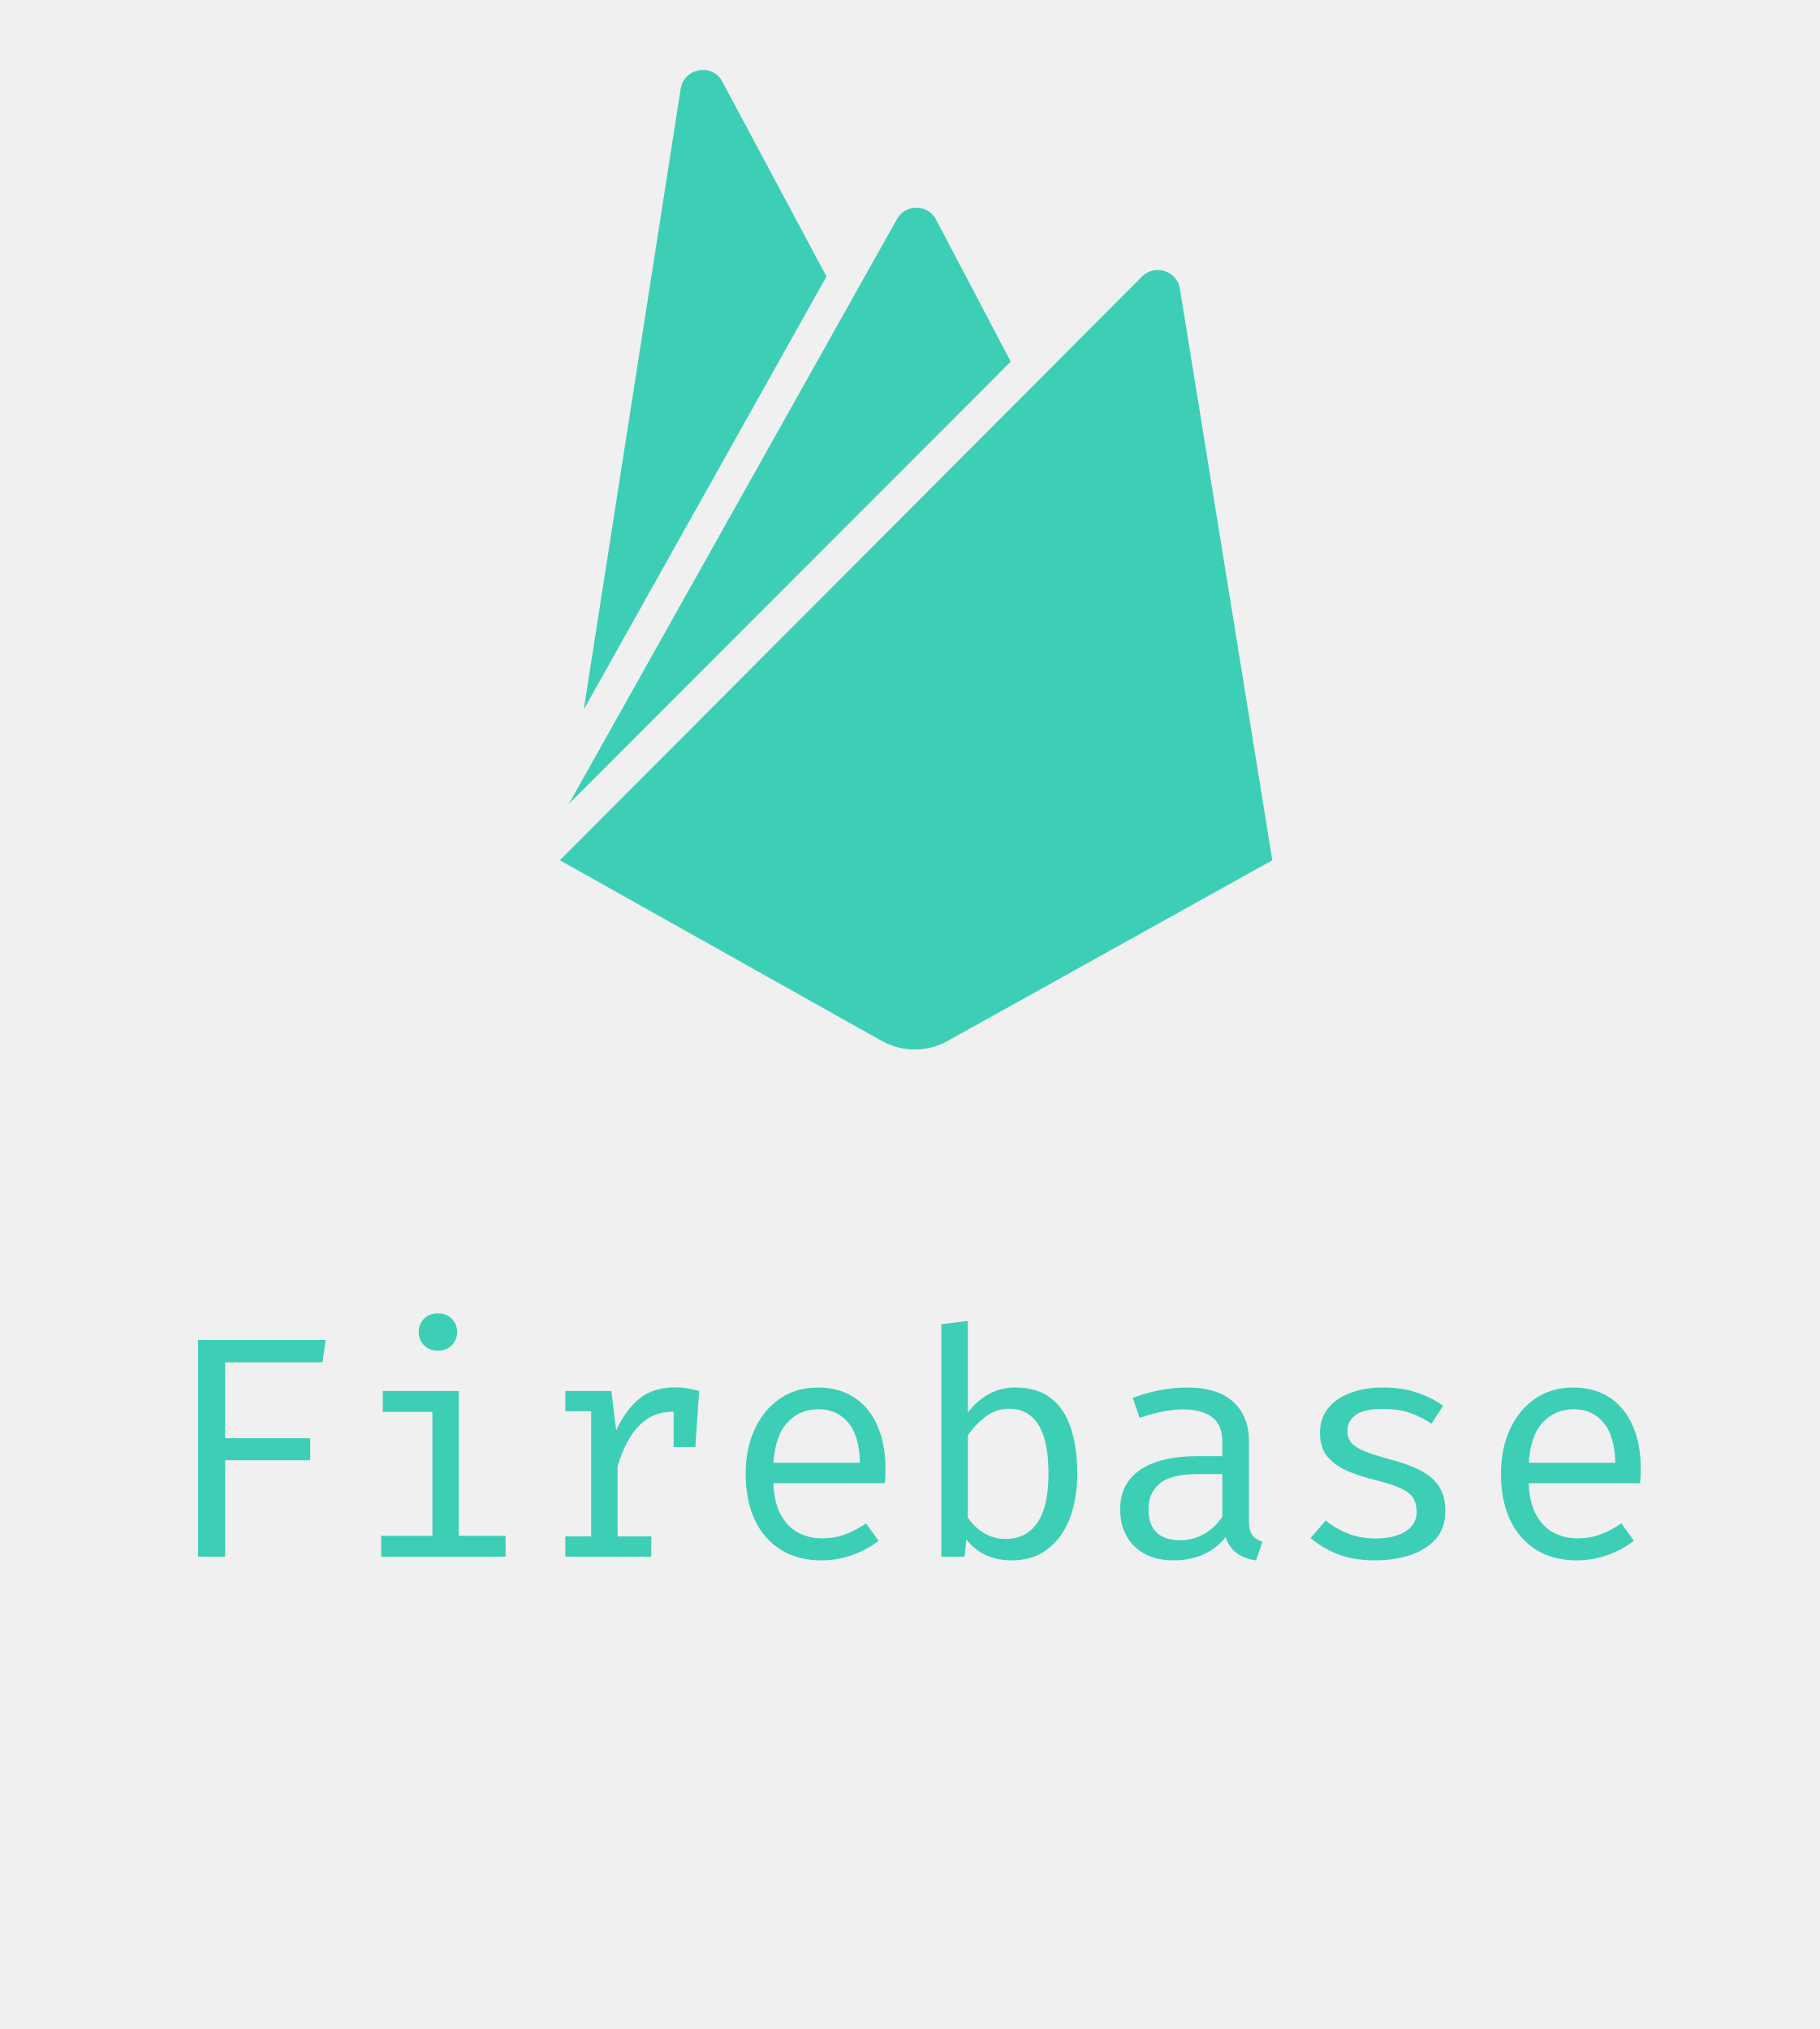
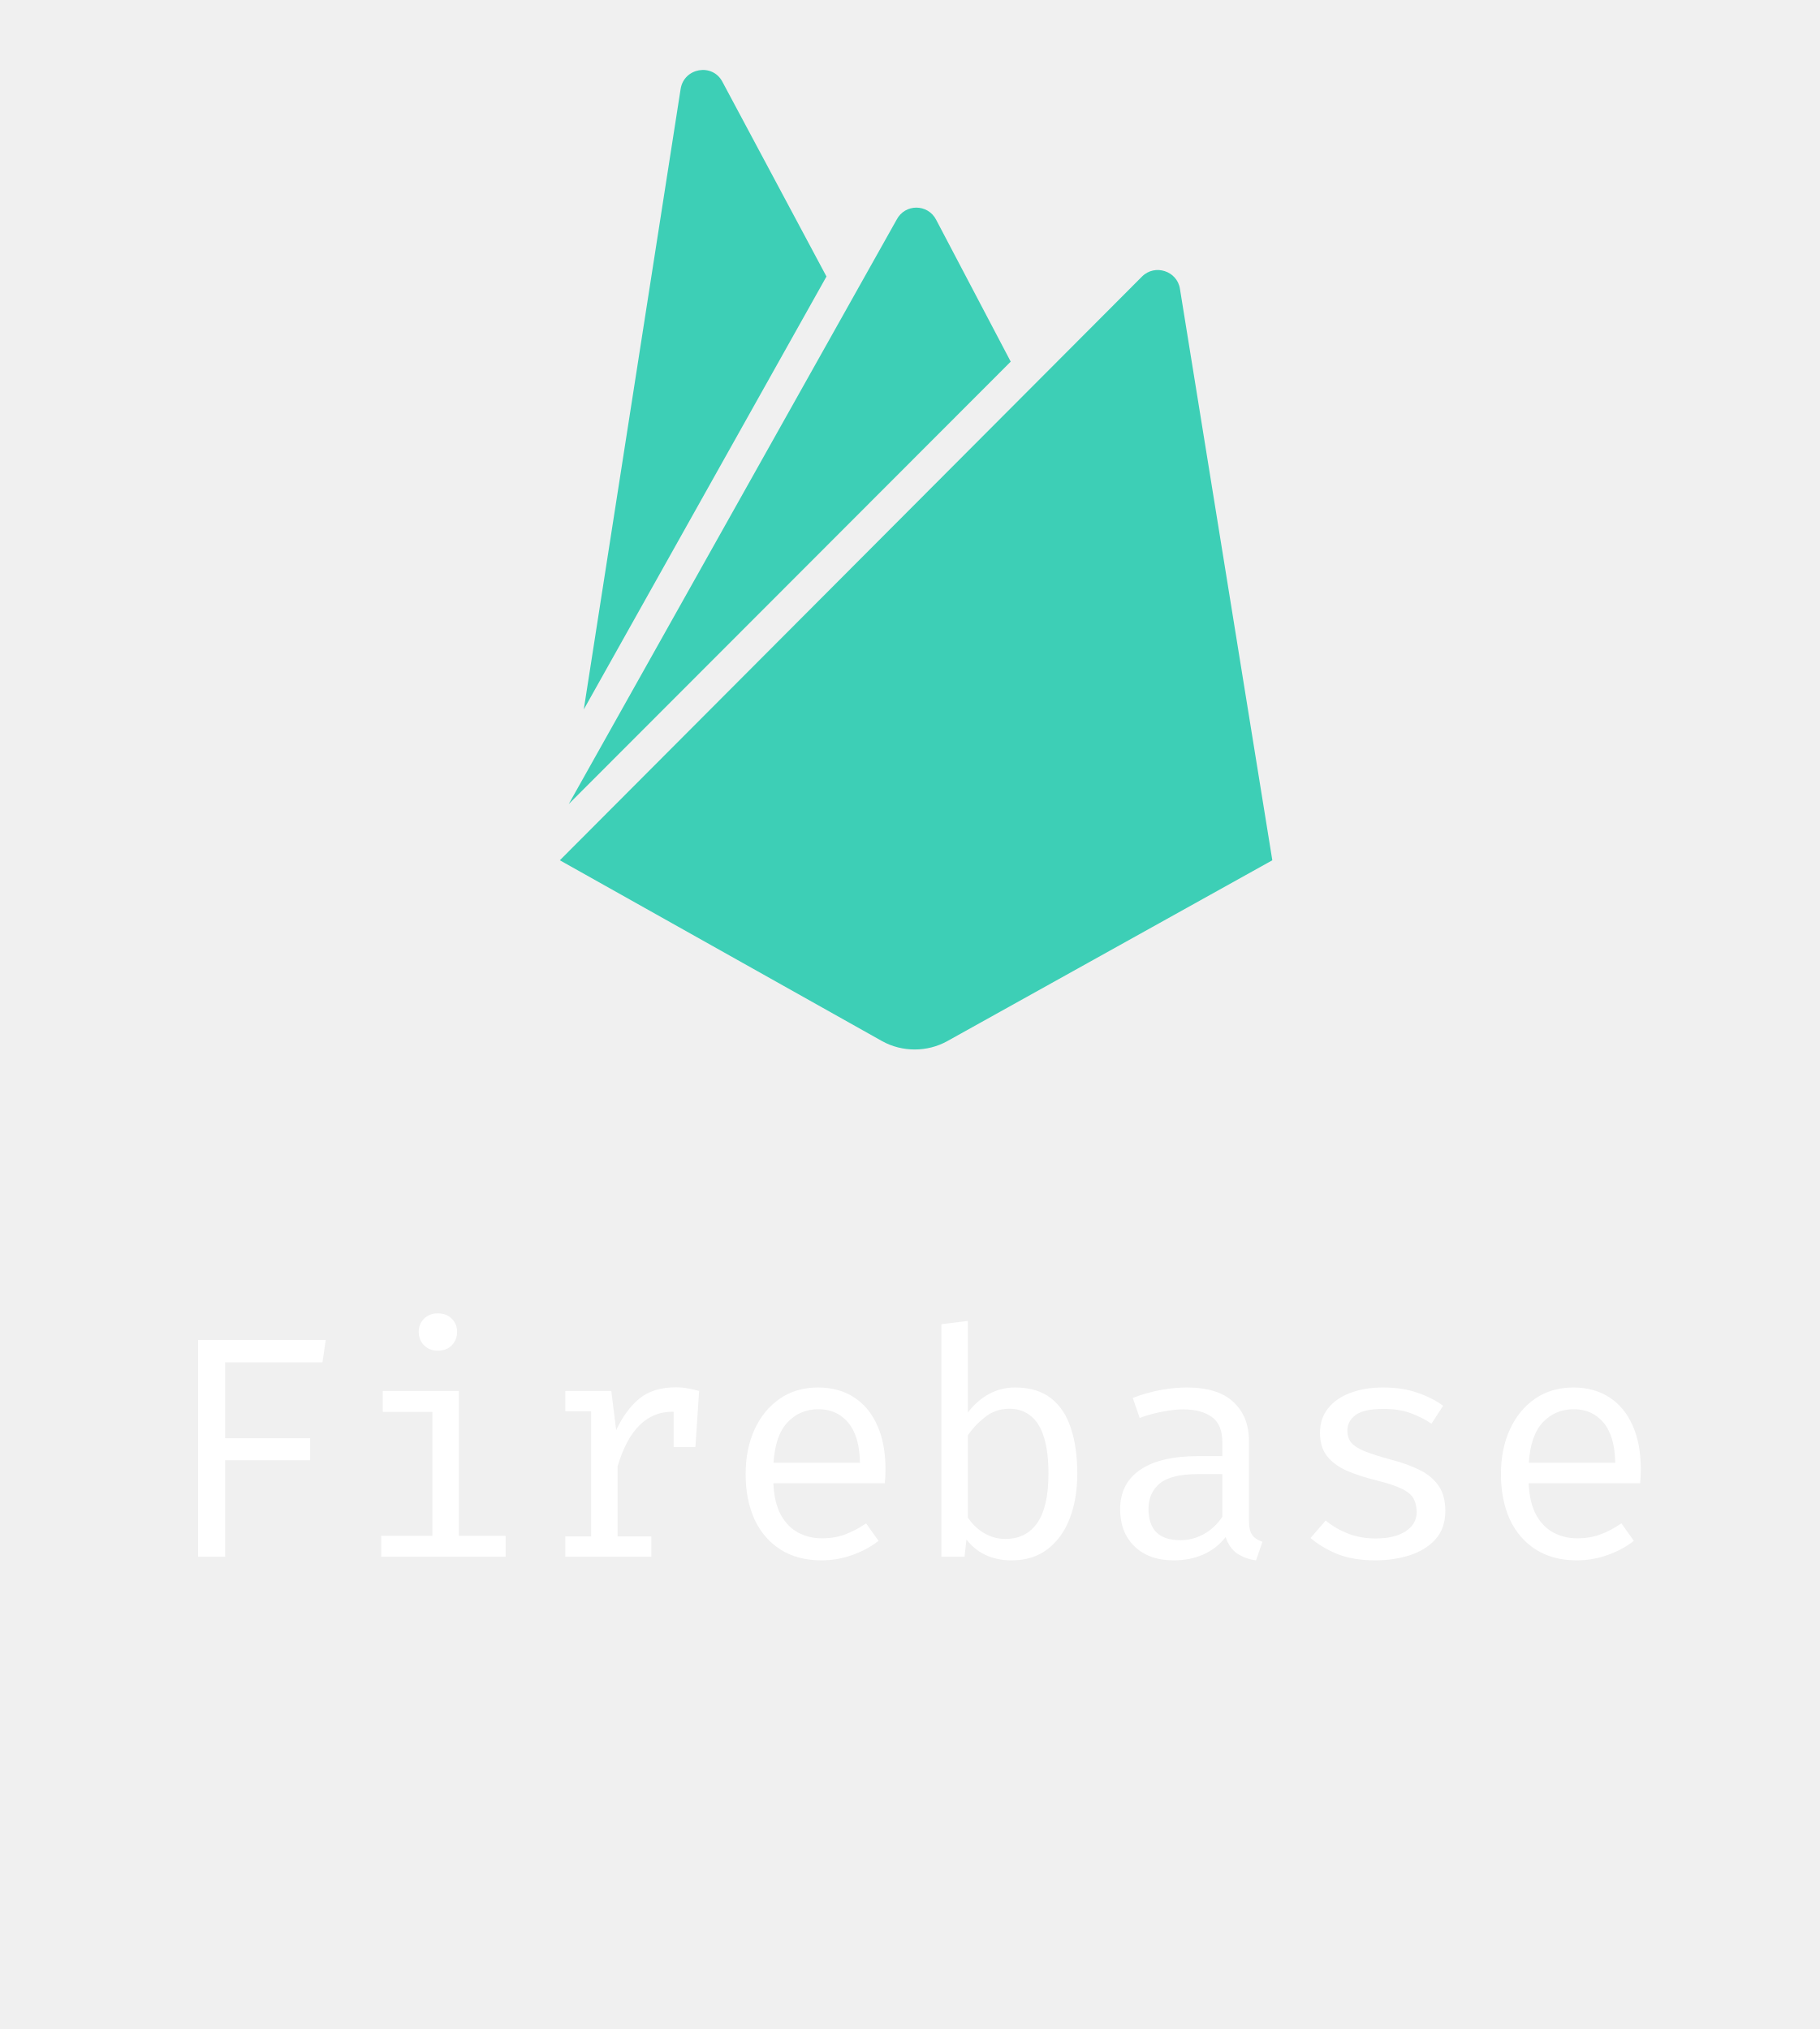
<svg xmlns="http://www.w3.org/2000/svg" width="104" height="116" viewBox="0 0 104 116" fill="none">
  <path d="M33.368 40.56L38.904 5.086C39.095 3.877 40.718 3.59 41.29 4.672L47.24 15.808L33.368 40.56ZM72.724 49.183L67.443 16.508C67.284 15.489 66.011 15.076 65.279 15.808L32 49.183L50.421 59.523C51.567 60.159 52.998 60.159 54.144 59.523L72.724 49.183ZM57.771 20.675L53.508 12.562C53.03 11.64 51.726 11.64 51.249 12.562L32.509 45.969L57.771 20.675Z" fill="#3dcfb6" />
-   <path d="M12.869 77.885V82.223H17.729V83.483H12.869V89H11.321V76.607H18.62L18.431 77.885H12.869ZM26.227 79.523V87.803H28.9V89H21.79V87.803H24.715V80.72H21.88V79.523H26.227ZM25.021 75.086C25.357 75.086 25.624 75.188 25.822 75.392C26.026 75.596 26.128 75.845 26.128 76.139C26.128 76.445 26.026 76.703 25.822 76.913C25.624 77.117 25.357 77.219 25.021 77.219C24.703 77.219 24.442 77.117 24.238 76.913C24.034 76.703 23.932 76.445 23.932 76.139C23.932 75.845 24.034 75.596 24.238 75.392C24.442 75.188 24.703 75.086 25.021 75.086ZM32.313 89V87.839H33.789V80.684H32.313V79.523H34.941L35.22 81.764C35.586 80.984 36.03 80.381 36.552 79.955C37.074 79.529 37.764 79.316 38.622 79.316C38.886 79.316 39.12 79.337 39.324 79.379C39.534 79.415 39.747 79.463 39.963 79.523L39.522 80.873C39.324 80.819 39.144 80.78 38.982 80.756C38.82 80.726 38.634 80.711 38.424 80.711C37.698 80.711 37.074 80.969 36.552 81.485C36.03 82.001 35.613 82.781 35.301 83.825V87.839H37.227V89H32.313ZM38.505 82.727V80.666L38.658 79.523H39.963L39.747 82.727H38.505ZM44.204 84.797C44.234 85.529 44.375 86.129 44.627 86.597C44.879 87.059 45.212 87.401 45.626 87.623C46.04 87.839 46.49 87.947 46.976 87.947C47.462 87.947 47.9 87.875 48.29 87.731C48.686 87.587 49.091 87.374 49.505 87.092L50.216 88.091C49.772 88.439 49.265 88.712 48.695 88.91C48.131 89.108 47.552 89.207 46.958 89.207C46.04 89.207 45.257 89 44.609 88.586C43.961 88.172 43.466 87.596 43.124 86.858C42.788 86.114 42.62 85.253 42.62 84.275C42.62 83.315 42.791 82.463 43.133 81.719C43.475 80.975 43.955 80.39 44.573 79.964C45.191 79.538 45.92 79.325 46.76 79.325C47.558 79.325 48.245 79.514 48.821 79.892C49.397 80.264 49.838 80.798 50.144 81.494C50.456 82.184 50.612 83.009 50.612 83.969C50.612 84.131 50.609 84.284 50.603 84.428C50.597 84.566 50.588 84.689 50.576 84.797H44.204ZM46.778 80.567C46.076 80.567 45.488 80.816 45.014 81.314C44.546 81.812 44.279 82.583 44.213 83.627H49.154C49.136 82.613 48.914 81.851 48.488 81.341C48.062 80.825 47.492 80.567 46.778 80.567ZM55.321 80.756C55.669 80.3 56.068 79.949 56.518 79.703C56.974 79.451 57.475 79.325 58.021 79.325C58.867 79.325 59.551 79.529 60.073 79.937C60.595 80.345 60.976 80.921 61.216 81.665C61.456 82.403 61.576 83.267 61.576 84.257C61.576 85.211 61.432 86.063 61.144 86.813C60.856 87.557 60.433 88.142 59.875 88.568C59.323 88.994 58.639 89.207 57.823 89.207C56.725 89.207 55.864 88.811 55.24 88.019L55.132 89H53.809V75.707L55.321 75.518V80.756ZM57.463 87.983C58.255 87.983 58.864 87.677 59.29 87.065C59.716 86.453 59.929 85.514 59.929 84.248C59.929 83.42 59.845 82.733 59.677 82.187C59.509 81.635 59.257 81.224 58.921 80.954C58.591 80.678 58.183 80.54 57.697 80.54C57.169 80.54 56.704 80.699 56.302 81.017C55.906 81.329 55.579 81.677 55.321 82.061V86.759C55.567 87.131 55.876 87.428 56.248 87.65C56.626 87.872 57.031 87.983 57.463 87.983ZM71.388 86.93C71.388 87.308 71.451 87.584 71.577 87.758C71.703 87.932 71.898 88.061 72.162 88.145L71.793 89.207C71.385 89.153 71.028 89.024 70.722 88.82C70.416 88.61 70.194 88.295 70.056 87.875C69.714 88.313 69.288 88.646 68.778 88.874C68.268 89.096 67.704 89.207 67.086 89.207C66.138 89.207 65.391 88.94 64.845 88.406C64.299 87.872 64.026 87.164 64.026 86.282C64.026 85.304 64.407 84.554 65.169 84.032C65.931 83.51 67.032 83.249 68.472 83.249H69.867V82.457C69.867 81.773 69.666 81.29 69.264 81.008C68.868 80.72 68.316 80.576 67.608 80.576C67.296 80.576 66.93 80.615 66.51 80.693C66.09 80.765 65.634 80.888 65.142 81.062L64.746 79.919C65.328 79.703 65.874 79.55 66.384 79.46C66.894 79.37 67.38 79.325 67.842 79.325C69.024 79.325 69.909 79.601 70.497 80.153C71.091 80.699 71.388 81.443 71.388 82.385V86.93ZM67.473 88.055C67.941 88.055 68.388 87.938 68.814 87.704C69.24 87.464 69.591 87.134 69.867 86.714V84.275H68.499C67.455 84.275 66.717 84.455 66.285 84.815C65.859 85.175 65.646 85.658 65.646 86.264C65.646 86.852 65.796 87.299 66.096 87.605C66.402 87.905 66.861 88.055 67.473 88.055ZM78.617 87.956C79.343 87.956 79.916 87.821 80.336 87.551C80.762 87.275 80.975 86.909 80.975 86.453C80.975 86.165 80.921 85.916 80.813 85.706C80.711 85.496 80.498 85.307 80.174 85.139C79.85 84.971 79.352 84.803 78.68 84.635C78.026 84.473 77.456 84.287 76.97 84.077C76.49 83.861 76.115 83.582 75.845 83.24C75.581 82.898 75.449 82.454 75.449 81.908C75.449 81.374 75.599 80.915 75.899 80.531C76.205 80.141 76.628 79.844 77.168 79.64C77.708 79.43 78.335 79.325 79.049 79.325C79.811 79.325 80.474 79.427 81.038 79.631C81.608 79.829 82.091 80.075 82.487 80.369L81.821 81.395C81.461 81.149 81.065 80.948 80.633 80.792C80.201 80.63 79.679 80.549 79.067 80.549C78.323 80.549 77.795 80.666 77.483 80.9C77.171 81.128 77.015 81.425 77.015 81.791C77.015 82.067 77.09 82.298 77.24 82.484C77.396 82.664 77.657 82.829 78.023 82.979C78.389 83.123 78.893 83.282 79.535 83.456C80.153 83.618 80.69 83.813 81.146 84.041C81.608 84.269 81.968 84.569 82.226 84.941C82.484 85.313 82.613 85.793 82.613 86.381C82.613 87.053 82.421 87.599 82.037 88.019C81.653 88.433 81.155 88.736 80.543 88.928C79.937 89.114 79.295 89.207 78.617 89.207C77.759 89.207 77.027 89.084 76.421 88.838C75.821 88.586 75.317 88.283 74.909 87.929L75.773 86.93C76.145 87.236 76.571 87.485 77.051 87.677C77.537 87.863 78.059 87.956 78.617 87.956ZM87.376 84.797C87.406 85.529 87.547 86.129 87.799 86.597C88.051 87.059 88.384 87.401 88.798 87.623C89.212 87.839 89.662 87.947 90.148 87.947C90.634 87.947 91.072 87.875 91.462 87.731C91.858 87.587 92.263 87.374 92.677 87.092L93.388 88.091C92.944 88.439 92.437 88.712 91.867 88.91C91.303 89.108 90.724 89.207 90.13 89.207C89.212 89.207 88.429 89 87.781 88.586C87.133 88.172 86.638 87.596 86.296 86.858C85.96 86.114 85.792 85.253 85.792 84.275C85.792 83.315 85.963 82.463 86.305 81.719C86.647 80.975 87.127 80.39 87.745 79.964C88.363 79.538 89.092 79.325 89.932 79.325C90.73 79.325 91.417 79.514 91.993 79.892C92.569 80.264 93.01 80.798 93.316 81.494C93.628 82.184 93.784 83.009 93.784 83.969C93.784 84.131 93.781 84.284 93.775 84.428C93.769 84.566 93.76 84.689 93.748 84.797H87.376ZM89.95 80.567C89.248 80.567 88.66 80.816 88.186 81.314C87.718 81.812 87.451 82.583 87.385 83.627H92.326C92.308 82.613 92.086 81.851 91.66 81.341C91.234 80.825 90.664 80.567 89.95 80.567Z" fill="#3dcfb6" />
+   <path d="M12.869 77.885V82.223H17.729V83.483H12.869V89H11.321V76.607H18.62L18.431 77.885H12.869ZM26.227 79.523V87.803H28.9V89H21.79V87.803H24.715V80.72H21.88V79.523H26.227ZM25.021 75.086C25.357 75.086 25.624 75.188 25.822 75.392C26.026 75.596 26.128 75.845 26.128 76.139C26.128 76.445 26.026 76.703 25.822 76.913C25.624 77.117 25.357 77.219 25.021 77.219C24.703 77.219 24.442 77.117 24.238 76.913C24.034 76.703 23.932 76.445 23.932 76.139C23.932 75.845 24.034 75.596 24.238 75.392C24.442 75.188 24.703 75.086 25.021 75.086ZM32.313 89V87.839H33.789V80.684H32.313V79.523H34.941L35.22 81.764C35.586 80.984 36.03 80.381 36.552 79.955C37.074 79.529 37.764 79.316 38.622 79.316C38.886 79.316 39.12 79.337 39.324 79.379C39.534 79.415 39.747 79.463 39.963 79.523L39.522 80.873C39.324 80.819 39.144 80.78 38.982 80.756C38.82 80.726 38.634 80.711 38.424 80.711C37.698 80.711 37.074 80.969 36.552 81.485C36.03 82.001 35.613 82.781 35.301 83.825V87.839H37.227V89H32.313ZM38.505 82.727V80.666L38.658 79.523H39.963L39.747 82.727H38.505ZM44.204 84.797C44.234 85.529 44.375 86.129 44.627 86.597C44.879 87.059 45.212 87.401 45.626 87.623C46.04 87.839 46.49 87.947 46.976 87.947C47.462 87.947 47.9 87.875 48.29 87.731C48.686 87.587 49.091 87.374 49.505 87.092L50.216 88.091C49.772 88.439 49.265 88.712 48.695 88.91C48.131 89.108 47.552 89.207 46.958 89.207C46.04 89.207 45.257 89 44.609 88.586C43.961 88.172 43.466 87.596 43.124 86.858C42.788 86.114 42.62 85.253 42.62 84.275C42.62 83.315 42.791 82.463 43.133 81.719C43.475 80.975 43.955 80.39 44.573 79.964C45.191 79.538 45.92 79.325 46.76 79.325C47.558 79.325 48.245 79.514 48.821 79.892C49.397 80.264 49.838 80.798 50.144 81.494C50.456 82.184 50.612 83.009 50.612 83.969C50.612 84.131 50.609 84.284 50.603 84.428C50.597 84.566 50.588 84.689 50.576 84.797H44.204ZM46.778 80.567C46.076 80.567 45.488 80.816 45.014 81.314C44.546 81.812 44.279 82.583 44.213 83.627H49.154C49.136 82.613 48.914 81.851 48.488 81.341C48.062 80.825 47.492 80.567 46.778 80.567ZM55.321 80.756C55.669 80.3 56.068 79.949 56.518 79.703C56.974 79.451 57.475 79.325 58.021 79.325C58.867 79.325 59.551 79.529 60.073 79.937C60.595 80.345 60.976 80.921 61.216 81.665C61.456 82.403 61.576 83.267 61.576 84.257C61.576 85.211 61.432 86.063 61.144 86.813C60.856 87.557 60.433 88.142 59.875 88.568C59.323 88.994 58.639 89.207 57.823 89.207C56.725 89.207 55.864 88.811 55.24 88.019L55.132 89H53.809V75.707L55.321 75.518V80.756ZM57.463 87.983C58.255 87.983 58.864 87.677 59.29 87.065C59.716 86.453 59.929 85.514 59.929 84.248C59.929 83.42 59.845 82.733 59.677 82.187C59.509 81.635 59.257 81.224 58.921 80.954C58.591 80.678 58.183 80.54 57.697 80.54C57.169 80.54 56.704 80.699 56.302 81.017C55.906 81.329 55.579 81.677 55.321 82.061V86.759C55.567 87.131 55.876 87.428 56.248 87.65C56.626 87.872 57.031 87.983 57.463 87.983ZM71.388 86.93C71.388 87.308 71.451 87.584 71.577 87.758C71.703 87.932 71.898 88.061 72.162 88.145L71.793 89.207C71.385 89.153 71.028 89.024 70.722 88.82C70.416 88.61 70.194 88.295 70.056 87.875C69.714 88.313 69.288 88.646 68.778 88.874C68.268 89.096 67.704 89.207 67.086 89.207C66.138 89.207 65.391 88.94 64.845 88.406C64.299 87.872 64.026 87.164 64.026 86.282C64.026 85.304 64.407 84.554 65.169 84.032C65.931 83.51 67.032 83.249 68.472 83.249H69.867V82.457C69.867 81.773 69.666 81.29 69.264 81.008C68.868 80.72 68.316 80.576 67.608 80.576C67.296 80.576 66.93 80.615 66.51 80.693C66.09 80.765 65.634 80.888 65.142 81.062L64.746 79.919C65.328 79.703 65.874 79.55 66.384 79.46C66.894 79.37 67.38 79.325 67.842 79.325C69.024 79.325 69.909 79.601 70.497 80.153C71.091 80.699 71.388 81.443 71.388 82.385V86.93ZM67.473 88.055C67.941 88.055 68.388 87.938 68.814 87.704C69.24 87.464 69.591 87.134 69.867 86.714V84.275H68.499C67.455 84.275 66.717 84.455 66.285 84.815C65.859 85.175 65.646 85.658 65.646 86.264C65.646 86.852 65.796 87.299 66.096 87.605C66.402 87.905 66.861 88.055 67.473 88.055ZM78.617 87.956C79.343 87.956 79.916 87.821 80.336 87.551C80.762 87.275 80.975 86.909 80.975 86.453C80.975 86.165 80.921 85.916 80.813 85.706C80.711 85.496 80.498 85.307 80.174 85.139C79.85 84.971 79.352 84.803 78.68 84.635C78.026 84.473 77.456 84.287 76.97 84.077C76.49 83.861 76.115 83.582 75.845 83.24C75.581 82.898 75.449 82.454 75.449 81.908C75.449 81.374 75.599 80.915 75.899 80.531C76.205 80.141 76.628 79.844 77.168 79.64C77.708 79.43 78.335 79.325 79.049 79.325C79.811 79.325 80.474 79.427 81.038 79.631C81.608 79.829 82.091 80.075 82.487 80.369L81.821 81.395C81.461 81.149 81.065 80.948 80.633 80.792C80.201 80.63 79.679 80.549 79.067 80.549C78.323 80.549 77.795 80.666 77.483 80.9C77.171 81.128 77.015 81.425 77.015 81.791C77.015 82.067 77.09 82.298 77.24 82.484C77.396 82.664 77.657 82.829 78.023 82.979C78.389 83.123 78.893 83.282 79.535 83.456C80.153 83.618 80.69 83.813 81.146 84.041C81.608 84.269 81.968 84.569 82.226 84.941C82.484 85.313 82.613 85.793 82.613 86.381C82.613 87.053 82.421 87.599 82.037 88.019C81.653 88.433 81.155 88.736 80.543 88.928C79.937 89.114 79.295 89.207 78.617 89.207C77.759 89.207 77.027 89.084 76.421 88.838C75.821 88.586 75.317 88.283 74.909 87.929L75.773 86.93C76.145 87.236 76.571 87.485 77.051 87.677C77.537 87.863 78.059 87.956 78.617 87.956ZM87.376 84.797C87.406 85.529 87.547 86.129 87.799 86.597C88.051 87.059 88.384 87.401 88.798 87.623C89.212 87.839 89.662 87.947 90.148 87.947C90.634 87.947 91.072 87.875 91.462 87.731C91.858 87.587 92.263 87.374 92.677 87.092L93.388 88.091C92.944 88.439 92.437 88.712 91.867 88.91C91.303 89.108 90.724 89.207 90.13 89.207C89.212 89.207 88.429 89 87.781 88.586C87.133 88.172 86.638 87.596 86.296 86.858C85.96 86.114 85.792 85.253 85.792 84.275C85.792 83.315 85.963 82.463 86.305 81.719C86.647 80.975 87.127 80.39 87.745 79.964C88.363 79.538 89.092 79.325 89.932 79.325C90.73 79.325 91.417 79.514 91.993 79.892C92.569 80.264 93.01 80.798 93.316 81.494C93.628 82.184 93.784 83.009 93.784 83.969C93.784 84.131 93.781 84.284 93.775 84.428C93.769 84.566 93.76 84.689 93.748 84.797H87.376ZM89.95 80.567C89.248 80.567 88.66 80.816 88.186 81.314C87.718 81.812 87.451 82.583 87.385 83.627H92.326C92.308 82.613 92.086 81.851 91.66 81.341C91.234 80.825 90.664 80.567 89.95 80.567Z" fill="#ffffff" />
</svg>
